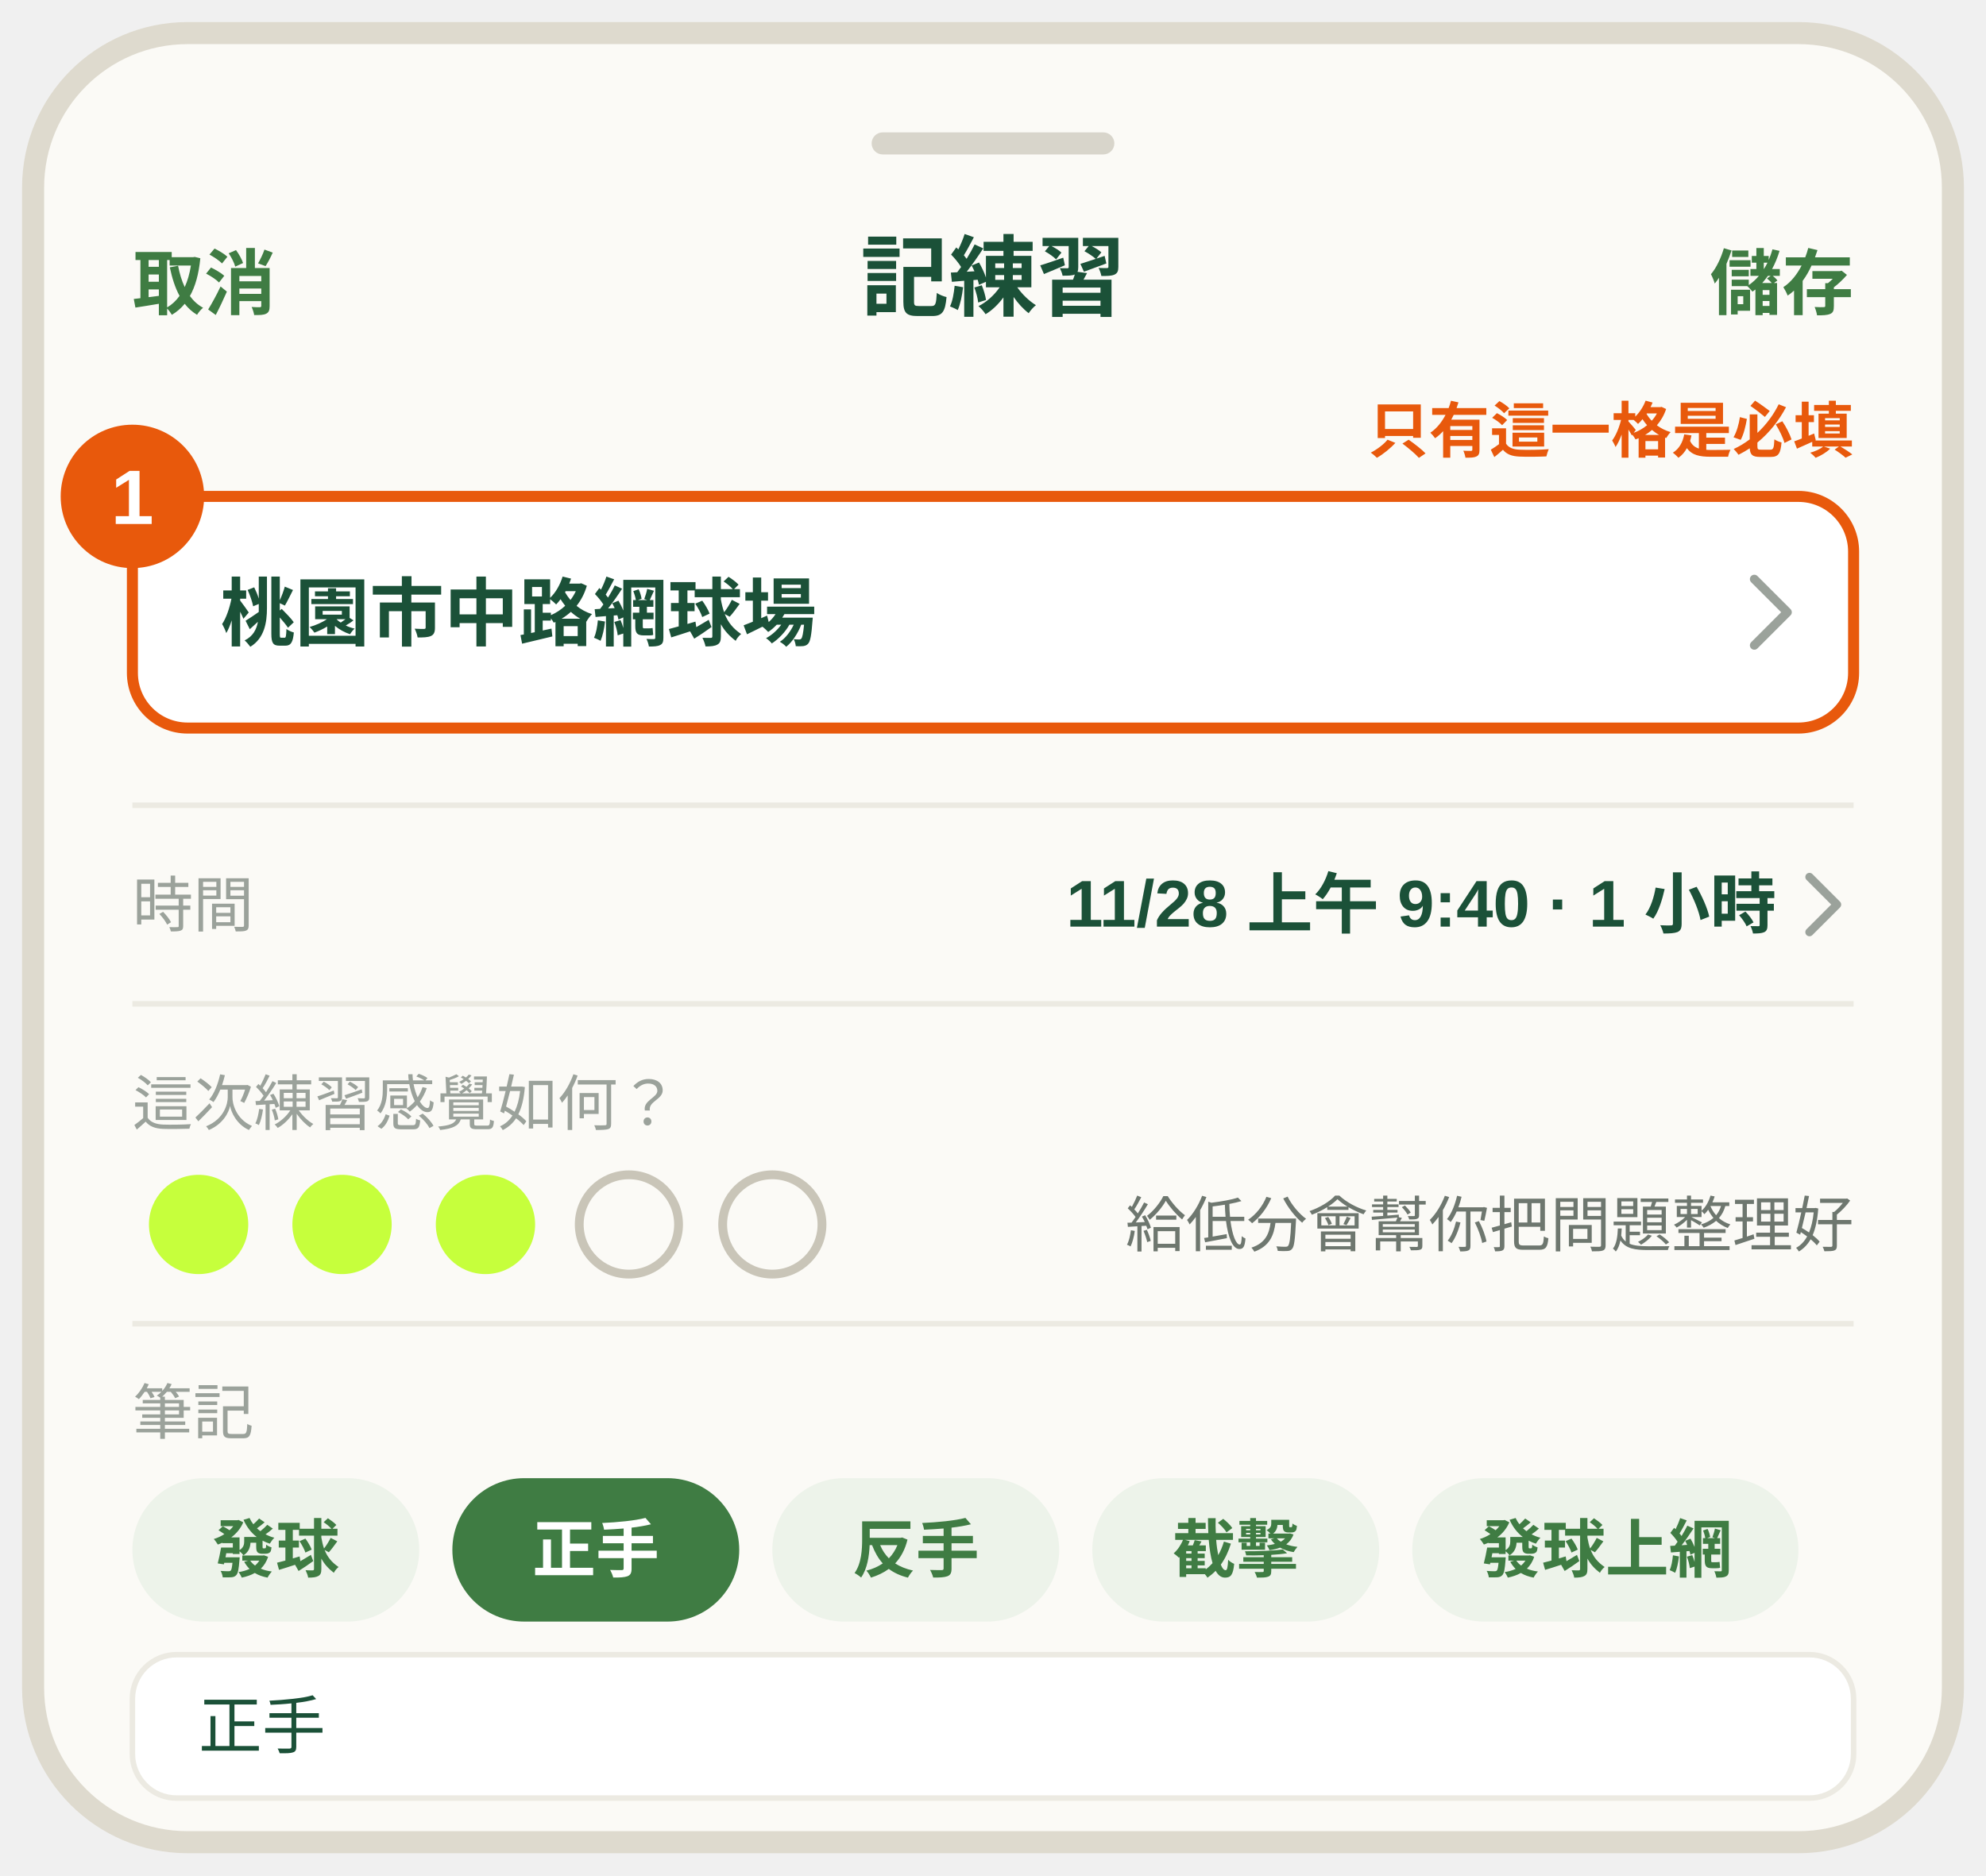
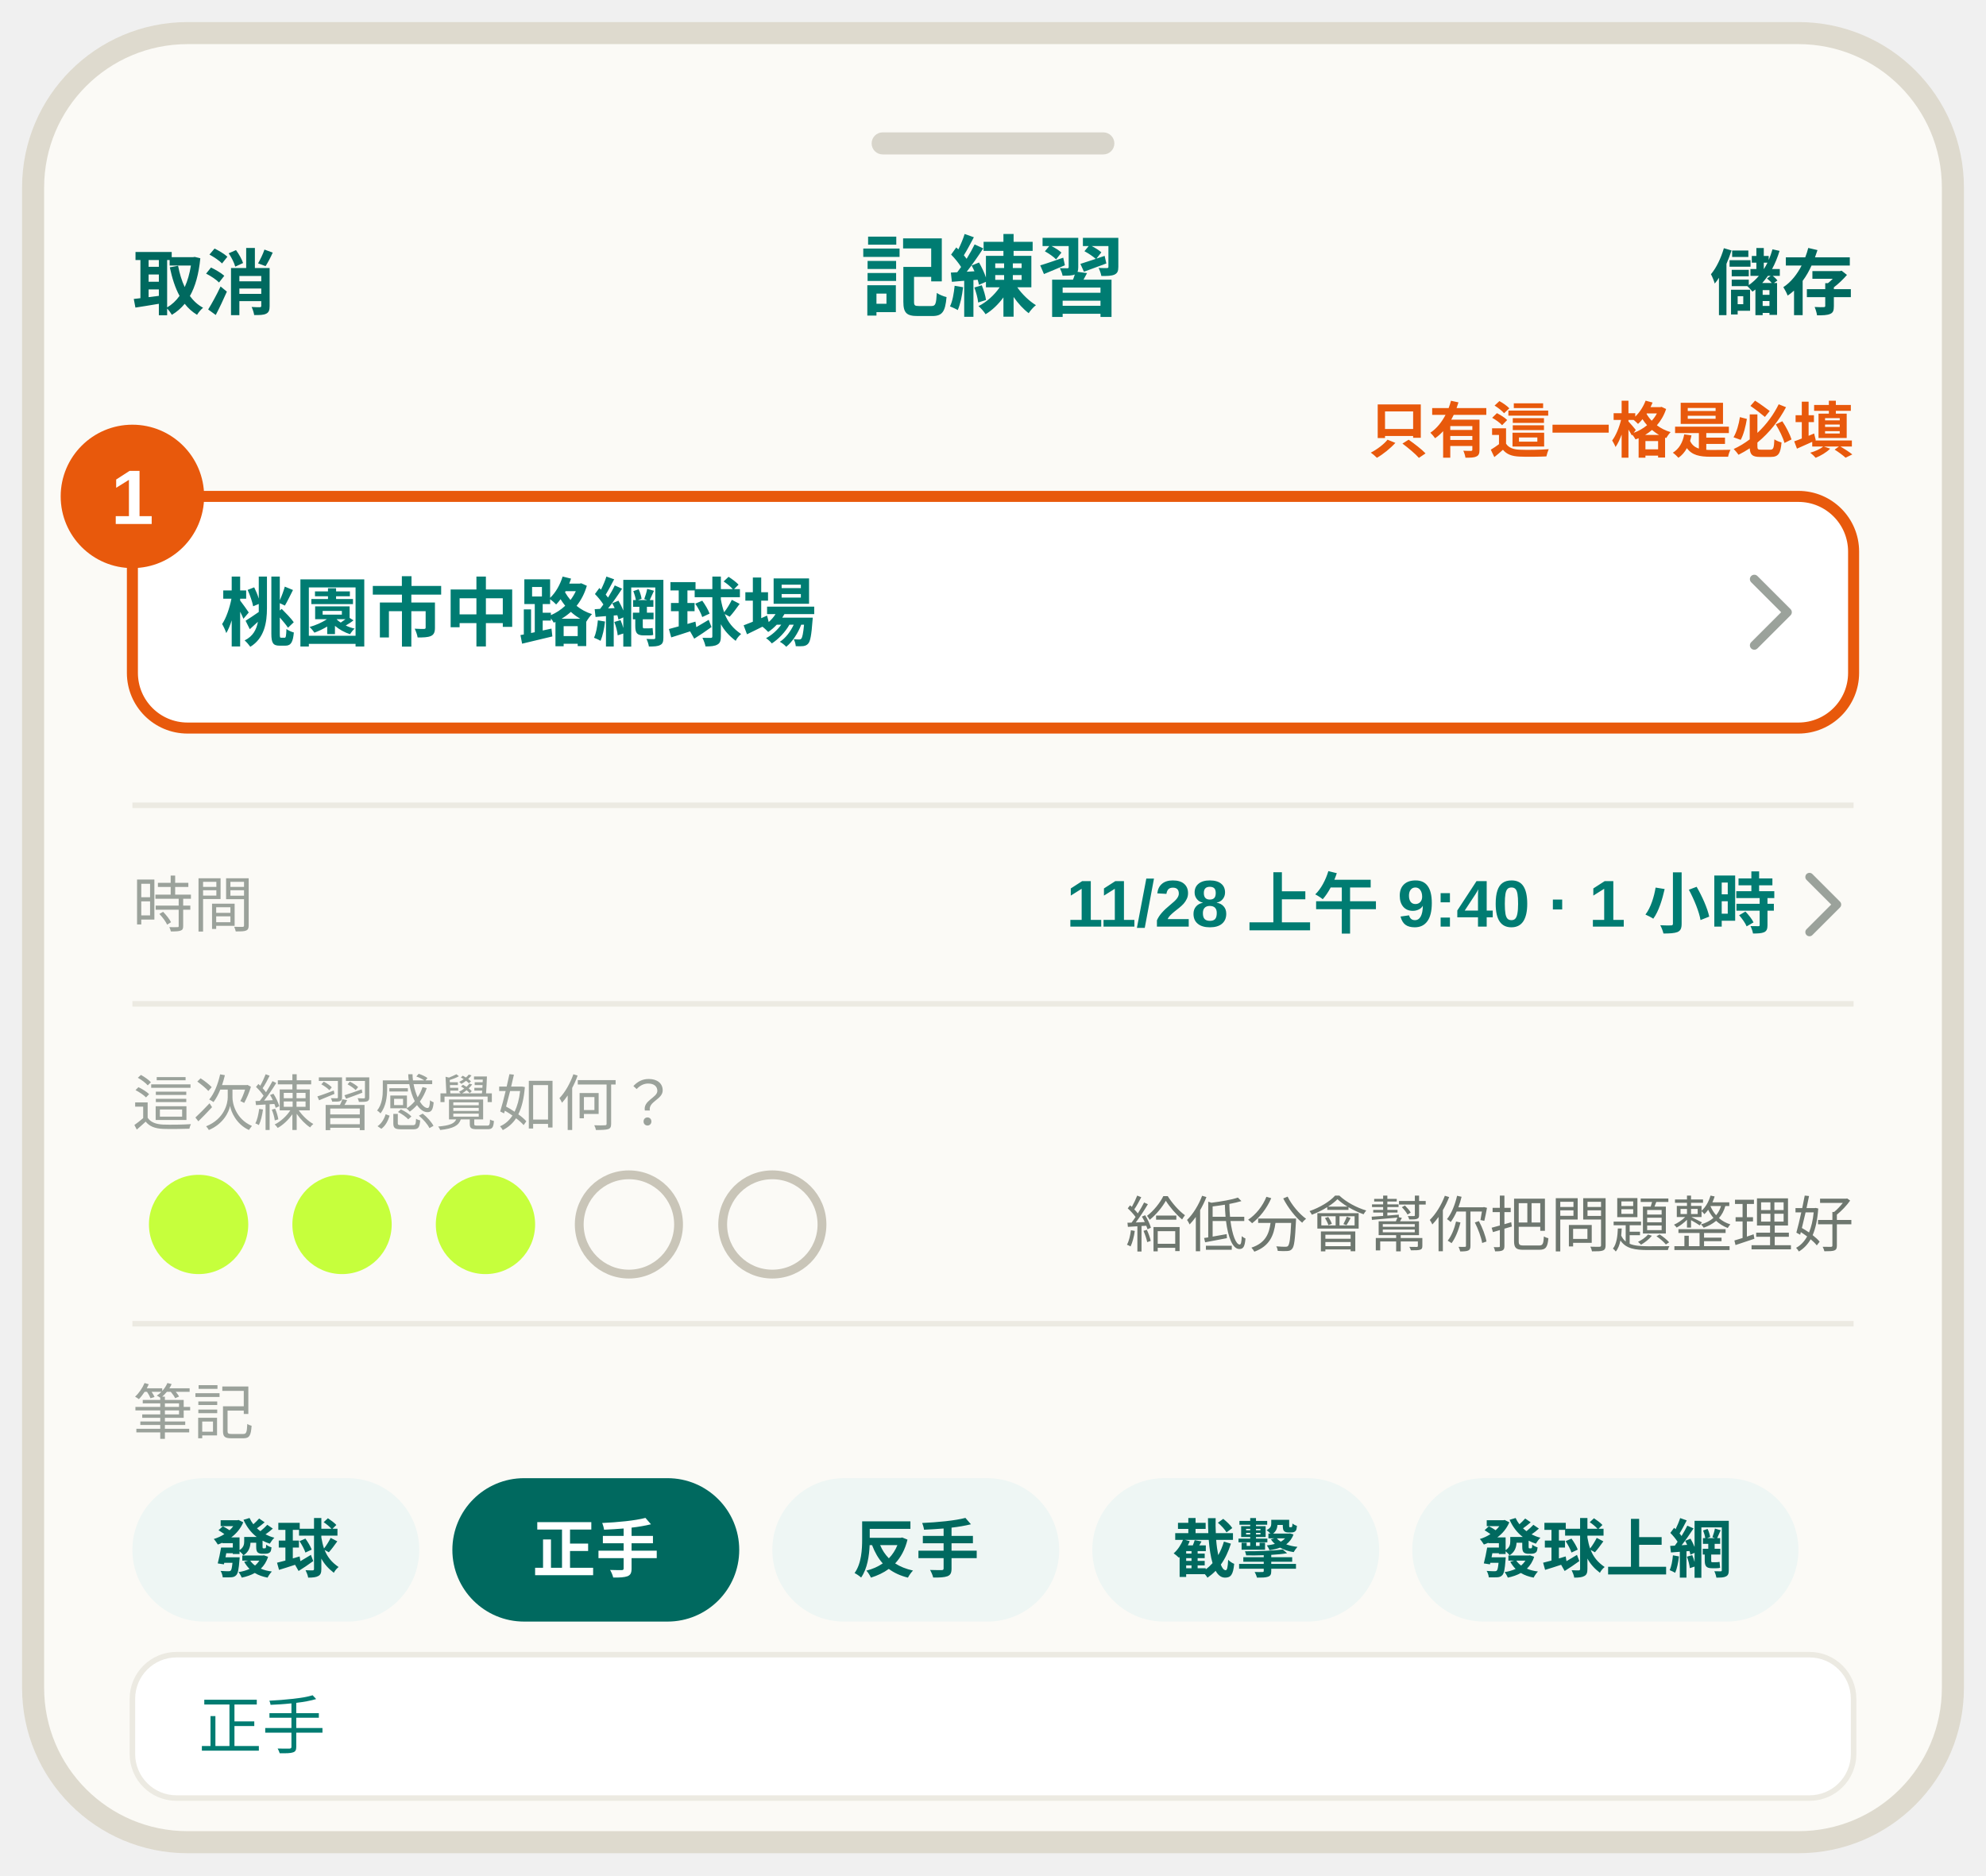
<svg xmlns="http://www.w3.org/2000/svg" viewBox="0 0 360 340" font-family="-apple-system, BlinkMacSystemFont, 'Segoe UI', 'PingFang TC', 'Noto Sans TC', 'Helvetica Neue', Arial, sans-serif">
  <rect x="4" y="4" width="352" height="332" rx="30" fill="#DEDACE" />
  <rect x="8" y="8" width="344" height="324" rx="26" fill="#FBFAF6" />
  <rect x="158" y="24" width="44" height="4" rx="2" fill="#D8D5CB" />
-   <text x="24" y="56" font-size="13" fill="#3F7C43" font-weight="600">取消</text>
-   <text x="180" y="56" font-size="16" fill="#1B5138" font-weight="800" text-anchor="middle">記練習</text>
-   <text x="336" y="56" font-size="13" fill="#3F7C43" font-weight="700" text-anchor="end">儲存</text>
+   <text x="24" y="56" font-size="13" fill="#00695F" font-weight="600">取消</text>
+   <text x="180" y="56" font-size="16" fill="#007C72" font-weight="800" text-anchor="middle">記練習</text>
+   <text x="336" y="56" font-size="13" fill="#00695F" font-weight="700" text-anchor="end">儲存</text>
  <text x="336" y="82" font-size="11" fill="#E8590C" font-weight="800" text-anchor="end">只有這一格是必填</text>
  <rect x="24" y="90" width="312" height="42" rx="10" fill="#FFFFFF" stroke="#E8590C" stroke-width="2" />
-   <text x="40" y="116" font-size="13.5" fill="#1B5138" font-weight="700">桃園市中路網球場</text>
+   <text x="40" y="116" font-size="13.5" fill="#007C72" font-weight="700">桃園市中路網球場</text>
  <path d="M318 105 l6 6 l-6 6" fill="none" stroke="#9BA29B" stroke-width="1.6" stroke-linecap="round" stroke-linejoin="round" />
  <circle cx="24" cy="90" r="13" fill="#E8590C" />
  <text x="24" y="95" font-size="14" fill="#FFFFFF" font-weight="800" text-anchor="middle">1</text>
  <line x1="24" y1="146" x2="336" y2="146" stroke="#ECEAE2" />
  <text x="24" y="168" font-size="11" fill="#9BA29B">時間</text>
-   <text x="322" y="168" font-size="12" fill="#1B5138" font-weight="700" text-anchor="end">11/28 上午 9:40 · 1 小時</text>
+   <text x="322" y="168" font-size="12" fill="#007C72" font-weight="700" text-anchor="end">11/28 上午 9:40 · 1 小時</text>
  <path d="M328 159 l5 5 l-5 5" fill="none" stroke="#9BA29B" stroke-width="1.5" stroke-linecap="round" stroke-linejoin="round" />
  <line x1="24" y1="182" x2="336" y2="182" stroke="#ECEAE2" />
  <text x="24" y="204" font-size="11" fill="#9BA29B">這次練習感覺如何？</text>
  <g>
    <circle cx="36" cy="222" r="9" fill="#C6FF3C" />
    <circle cx="62" cy="222" r="9" fill="#C6FF3C" />
    <circle cx="88" cy="222" r="9" fill="#C6FF3C" />
    <circle cx="114" cy="222" r="9" fill="none" stroke="#C9C5B8" stroke-width="1.6" />
    <circle cx="140" cy="222" r="9" fill="none" stroke="#C9C5B8" stroke-width="1.6" />
  </g>
  <text x="336" y="226" font-size="11" fill="#6E776F" text-anchor="end">給低分會幫你把問題整理好</text>
  <line x1="24" y1="240" x2="336" y2="240" stroke="#ECEAE2" />
  <text x="24" y="260" font-size="11" fill="#9BA29B">筆記</text>
  <g font-size="11.5" font-weight="600">
-     <rect x="24" y="268" width="52" height="26" rx="13" fill="#EDF3EA" />
-     <text x="50" y="285" fill="#3F7C43" text-anchor="middle">發球</text>
-     <rect x="82" y="268" width="52" height="26" rx="13" fill="#3F7C43" />
+     <rect x="24" y="268" width="52" height="26" rx="13" fill="#EEF6F4" />
+     <text x="50" y="285" fill="#00695F" text-anchor="middle">發球</text>
+     <rect x="82" y="268" width="52" height="26" rx="13" fill="#00695F" />
    <text x="108" y="285" fill="#FFFFFF" text-anchor="middle">正手</text>
-     <rect x="140" y="268" width="52" height="26" rx="13" fill="#EDF3EA" />
-     <text x="166" y="285" fill="#3F7C43" text-anchor="middle">反手</text>
-     <rect x="198" y="268" width="52" height="26" rx="13" fill="#EDF3EA" />
-     <text x="224" y="285" fill="#3F7C43" text-anchor="middle">截擊</text>
-     <rect x="256" y="268" width="70" height="26" rx="13" fill="#EDF3EA" />
-     <text x="291" y="285" fill="#3F7C43" text-anchor="middle">發球上網</text>
+     <rect x="140" y="268" width="52" height="26" rx="13" fill="#EEF6F4" />
+     <text x="166" y="285" fill="#00695F" text-anchor="middle">反手</text>
+     <rect x="198" y="268" width="52" height="26" rx="13" fill="#EEF6F4" />
+     <text x="224" y="285" fill="#00695F" text-anchor="middle">截擊</text>
+     <rect x="256" y="268" width="70" height="26" rx="13" fill="#EEF6F4" />
+     <text x="291" y="285" fill="#00695F" text-anchor="middle">發球上網</text>
  </g>
  <rect x="24" y="300" width="312" height="26" rx="8" fill="#FFFFFF" stroke="#ECEAE2" />
-   <text x="36" y="317" font-size="11.5" fill="#1B5138">正手</text>
+   <text x="36" y="317" font-size="11.5" fill="#007C72">正手</text>
</svg>
